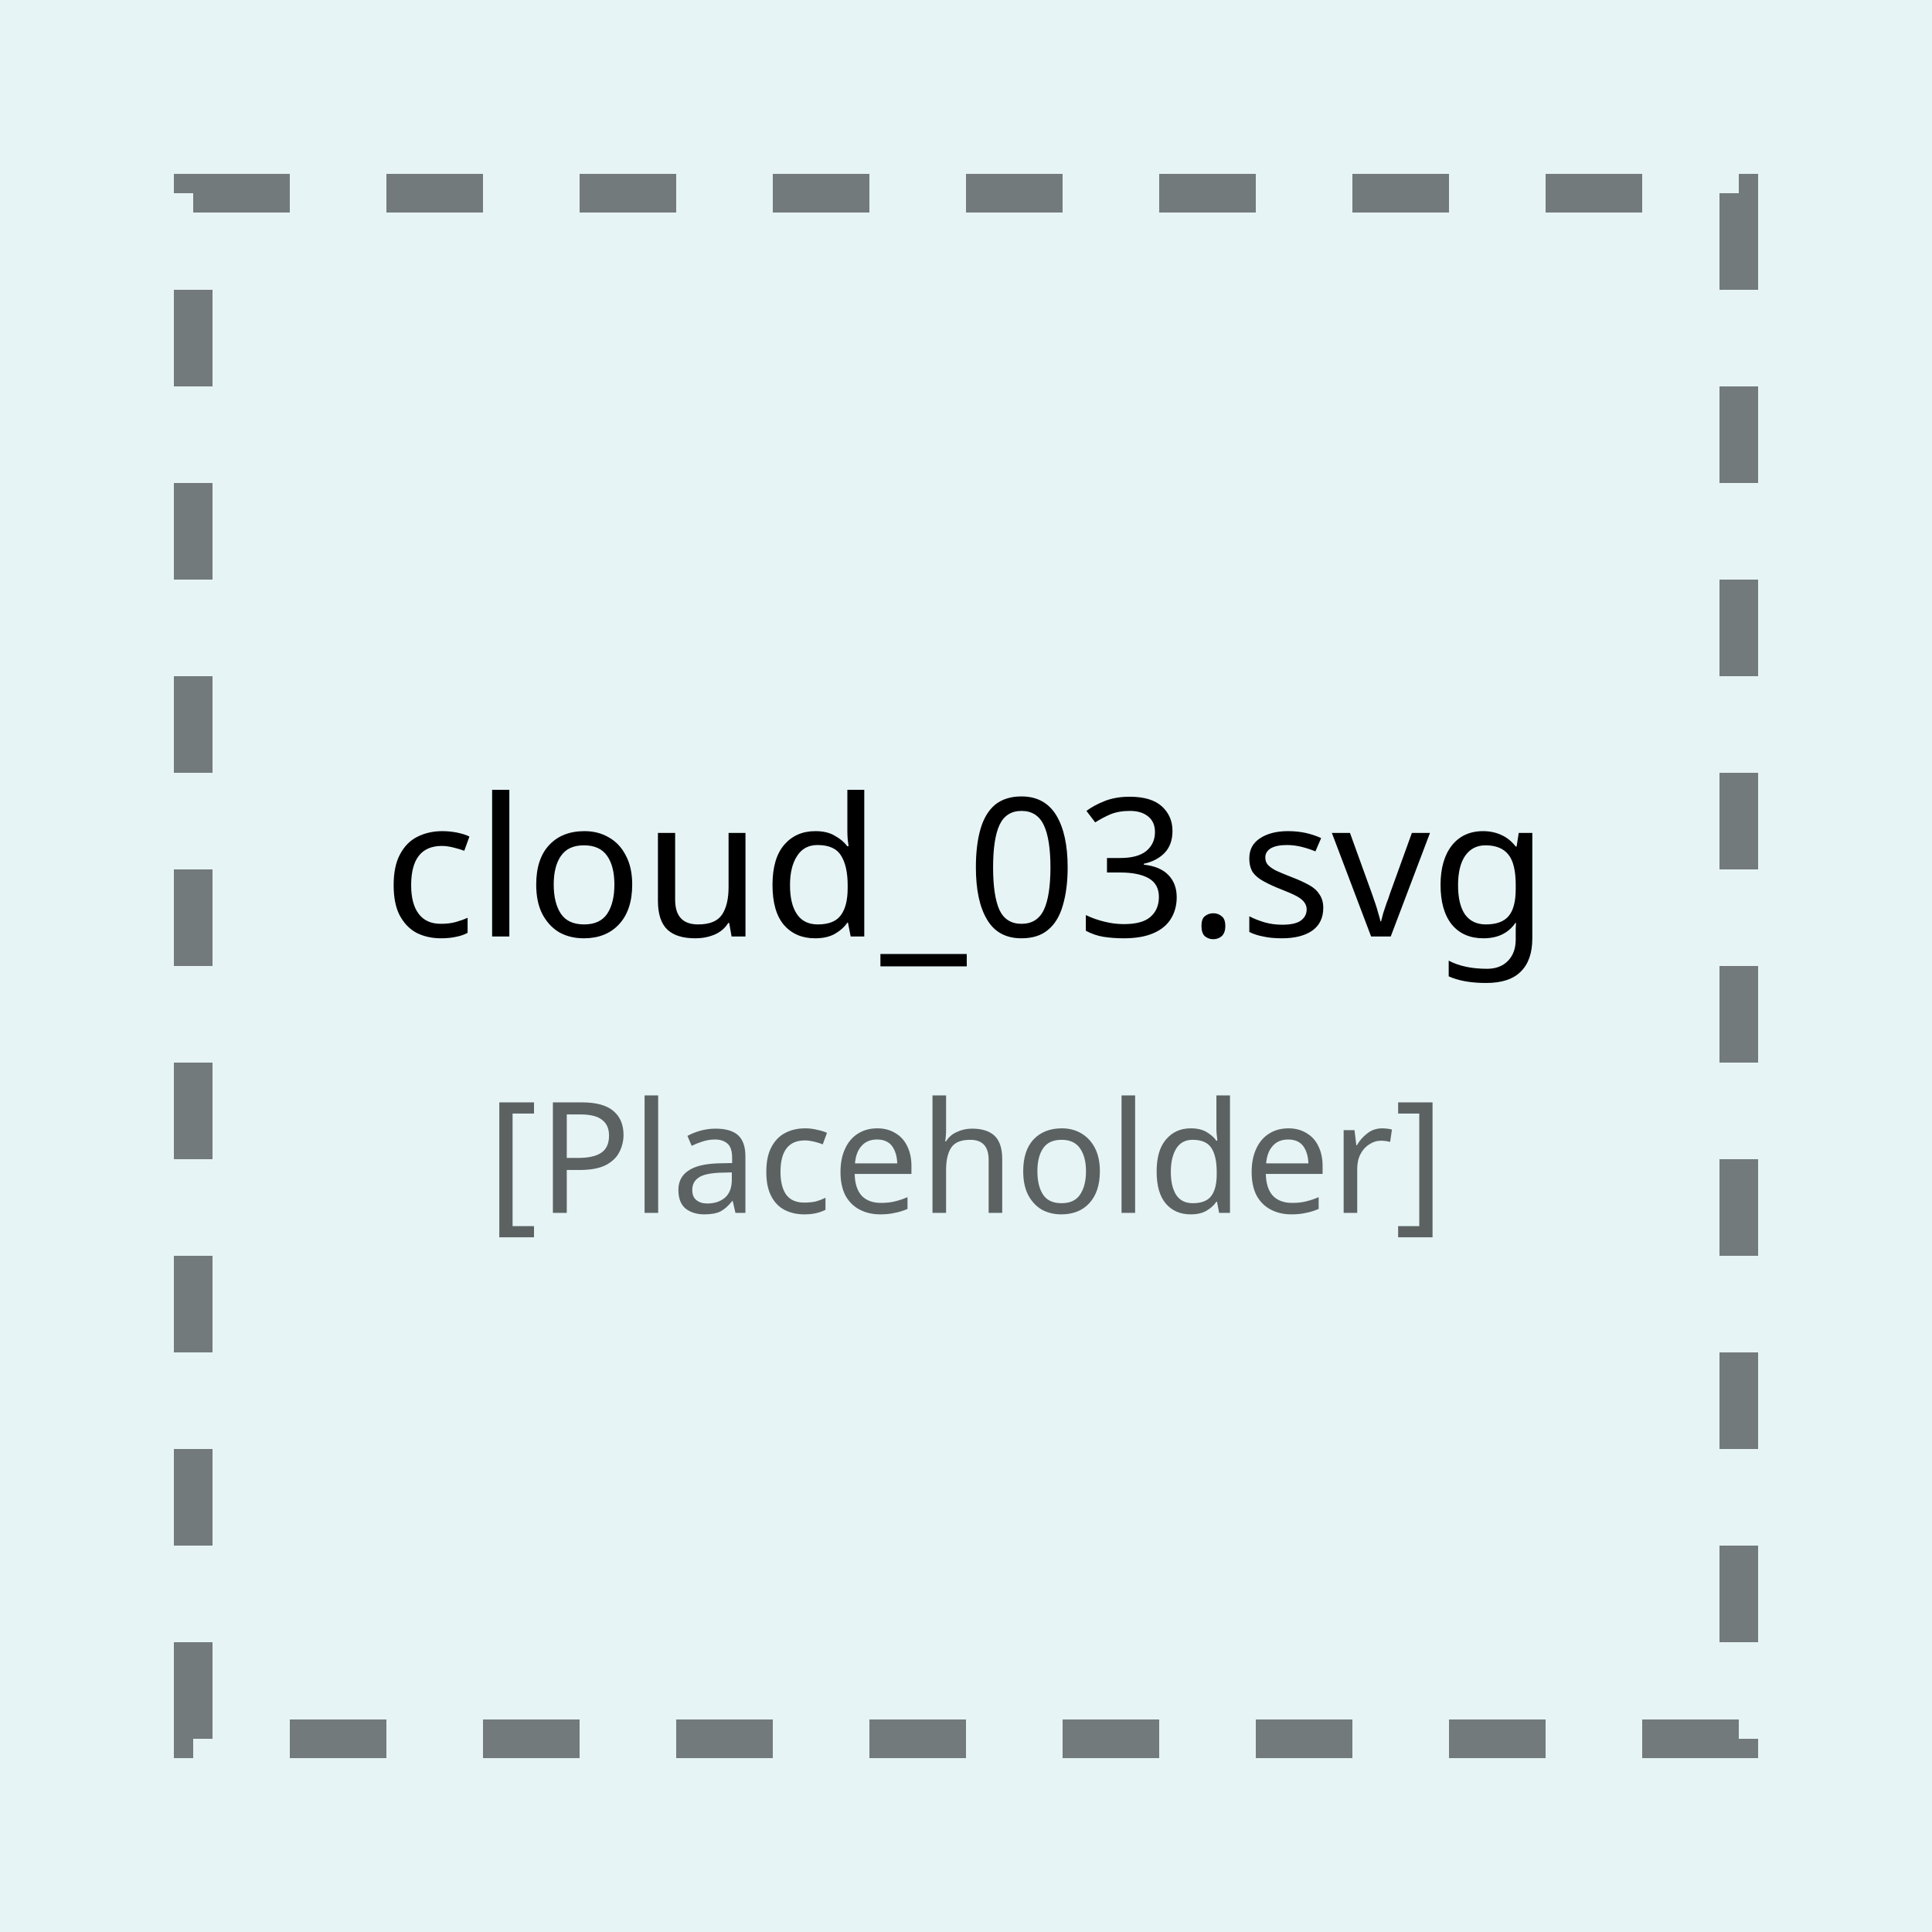
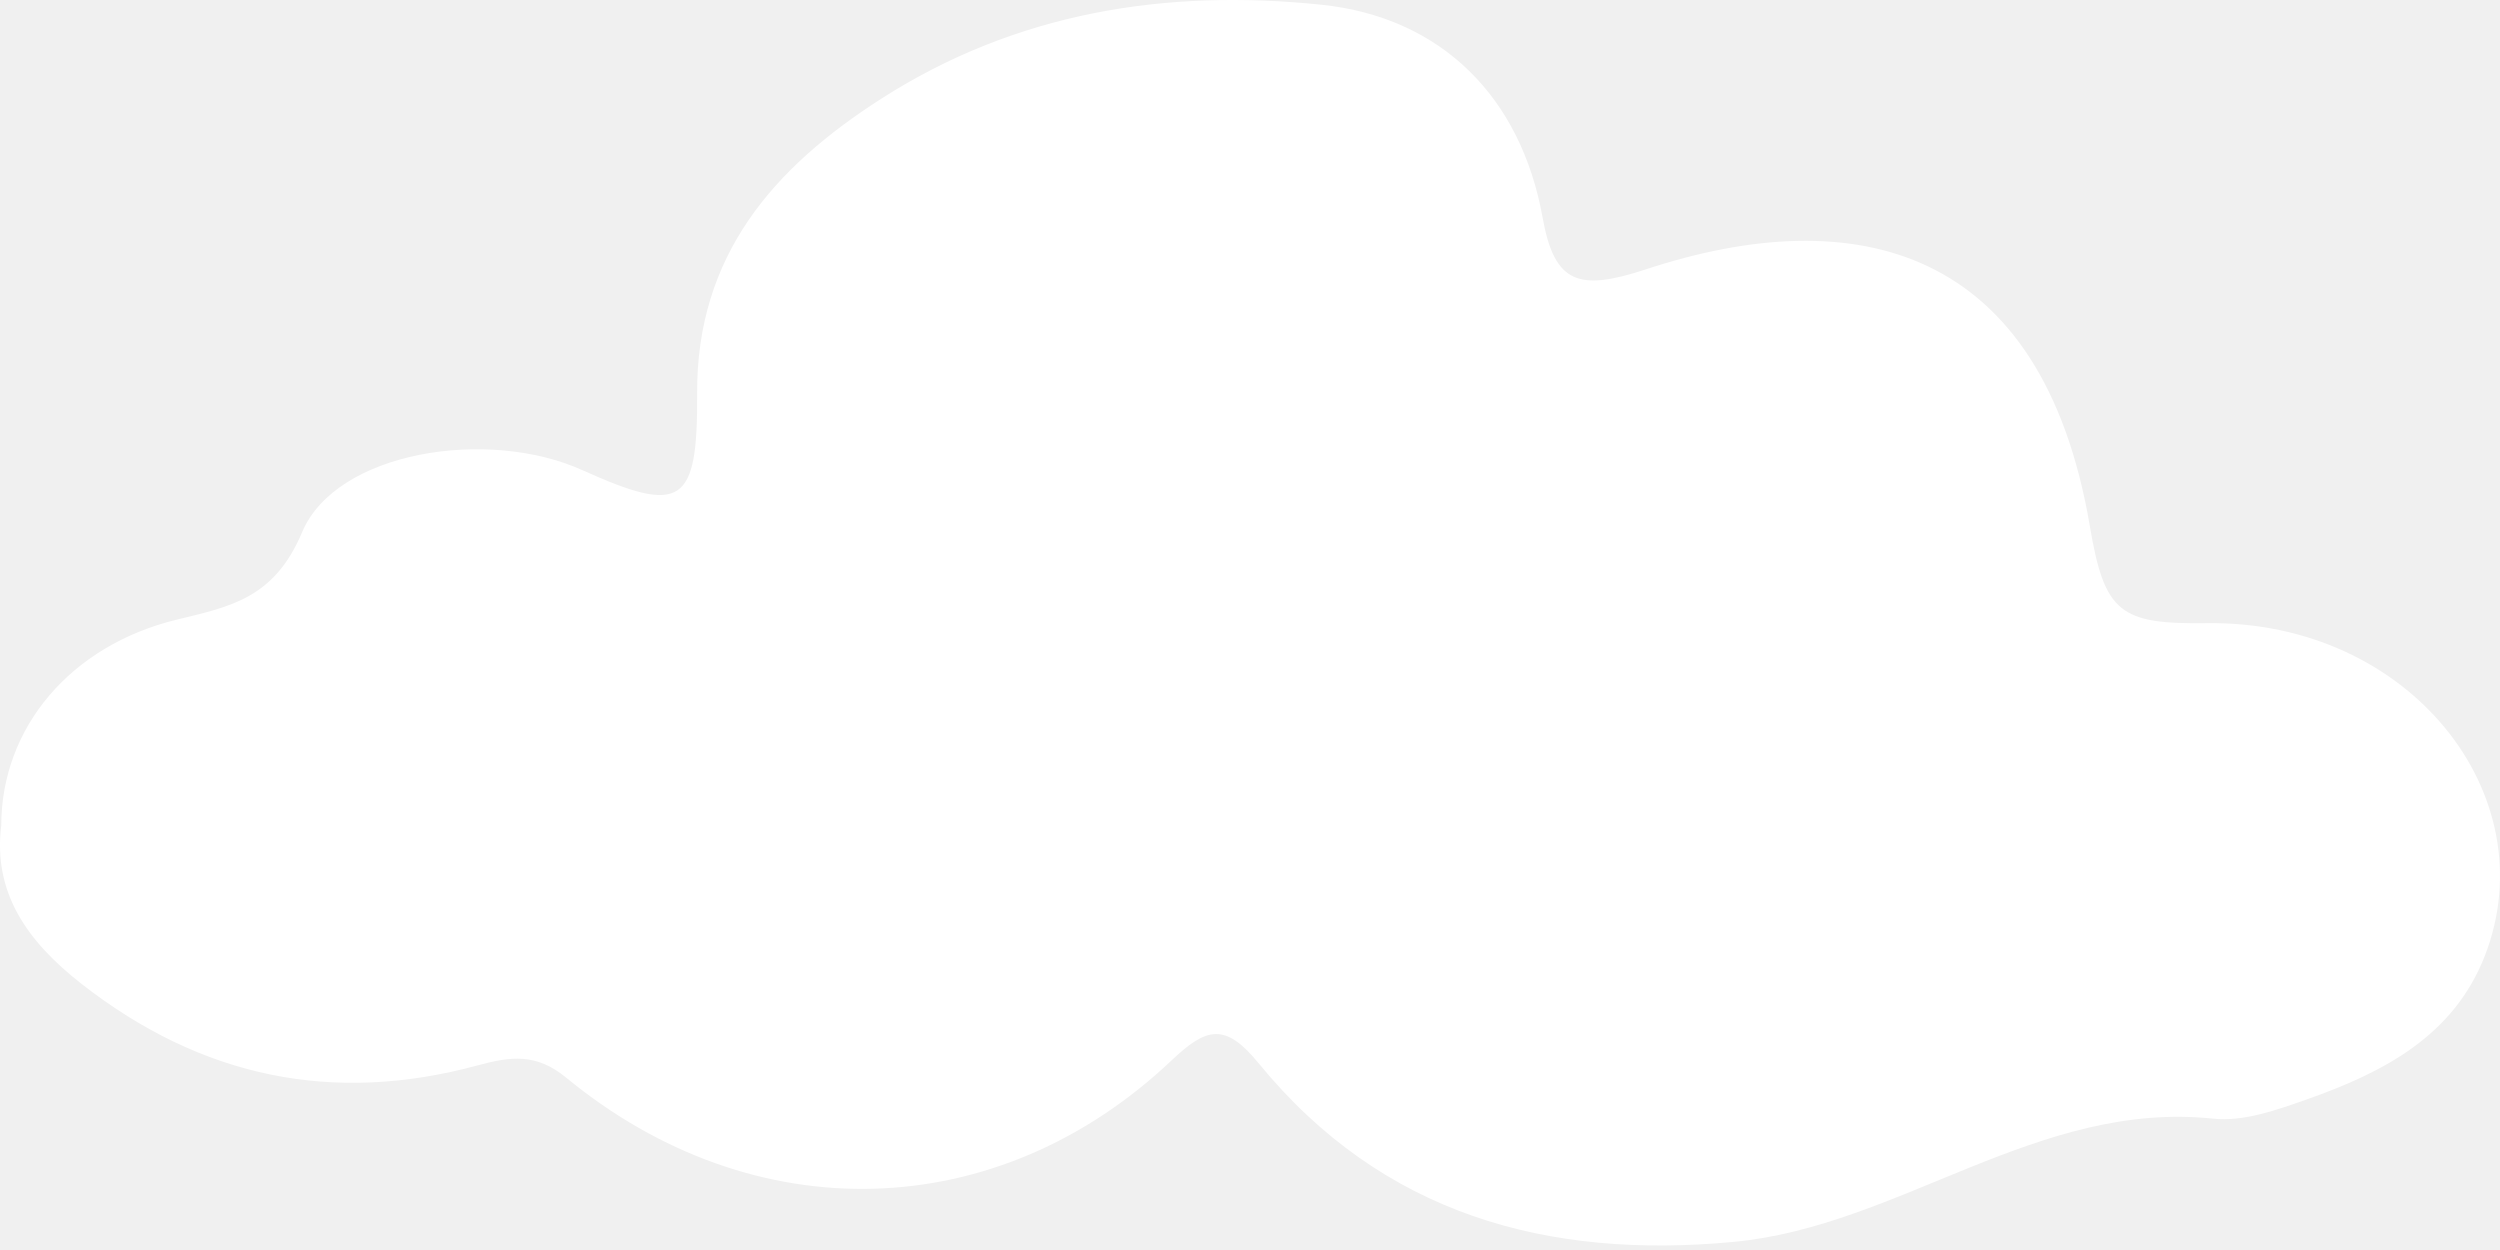
- <svg xmlns="http://www.w3.org/2000/svg" viewBox="0 0 100 100">
-   <rect width="100" height="100" fill="#E0F7FA" opacity="0.6" />
-   <rect x="10" y="10" width="80" height="80" fill="none" stroke="black" stroke-width="2" stroke-dasharray="5,5" opacity="0.5" />
-   <text x="50" y="45" dominant-baseline="middle" text-anchor="middle" font-family="sans-serif" font-size="10" fill="black">cloud_03.svg</text>
-   <text x="50" y="60" dominant-baseline="middle" text-anchor="middle" font-family="sans-serif" font-size="8" fill="rgba(0,0,0,0.6)">[Placeholder]</text>
+ <svg xmlns="http://www.w3.org/2000/svg" width="34" height="17" viewBox="0 0 34 17" fill="none">
+   <g clip-path="url(#clip0_177_289)">
+     <path d="M0.017 11.226C0.019 9.89 0.965 8.778 2.401 8.428C3.135 8.249 3.73 8.139 4.109 7.237C4.571 6.14 6.631 5.812 7.92 6.394C9.27 7.002 9.49 6.868 9.481 5.359C9.469 3.467 10.53 2.274 11.986 1.342C13.821 0.167 15.851 -0.155 17.969 0.064C19.605 0.234 20.686 1.322 20.98 2.962C21.141 3.859 21.471 3.964 22.384 3.663C25.231 2.726 27.774 3.337 28.422 7.156C28.622 8.342 28.836 8.49 30.015 8.475C32.775 8.44 34.636 10.815 33.797 12.991C33.37 14.096 32.401 14.59 31.372 14.952C30.965 15.096 30.513 15.257 30.102 15.214C27.717 14.961 25.838 16.674 23.584 16.889C21.047 17.131 18.8 16.517 17.118 14.461C16.66 13.9 16.405 13.975 15.935 14.42C13.567 16.663 10.253 16.756 7.7 14.656C7.293 14.321 6.947 14.367 6.497 14.489C4.53 15.023 2.744 14.656 1.113 13.384C0.361 12.797 -0.096 12.135 0.017 11.226Z" fill="white" />
+   </g>
+   <defs>
+     <clipPath id="clip0_177_289">
+       <rect width="34" height="17" fill="white" />
+     </clipPath>
+   </defs>
</svg>
